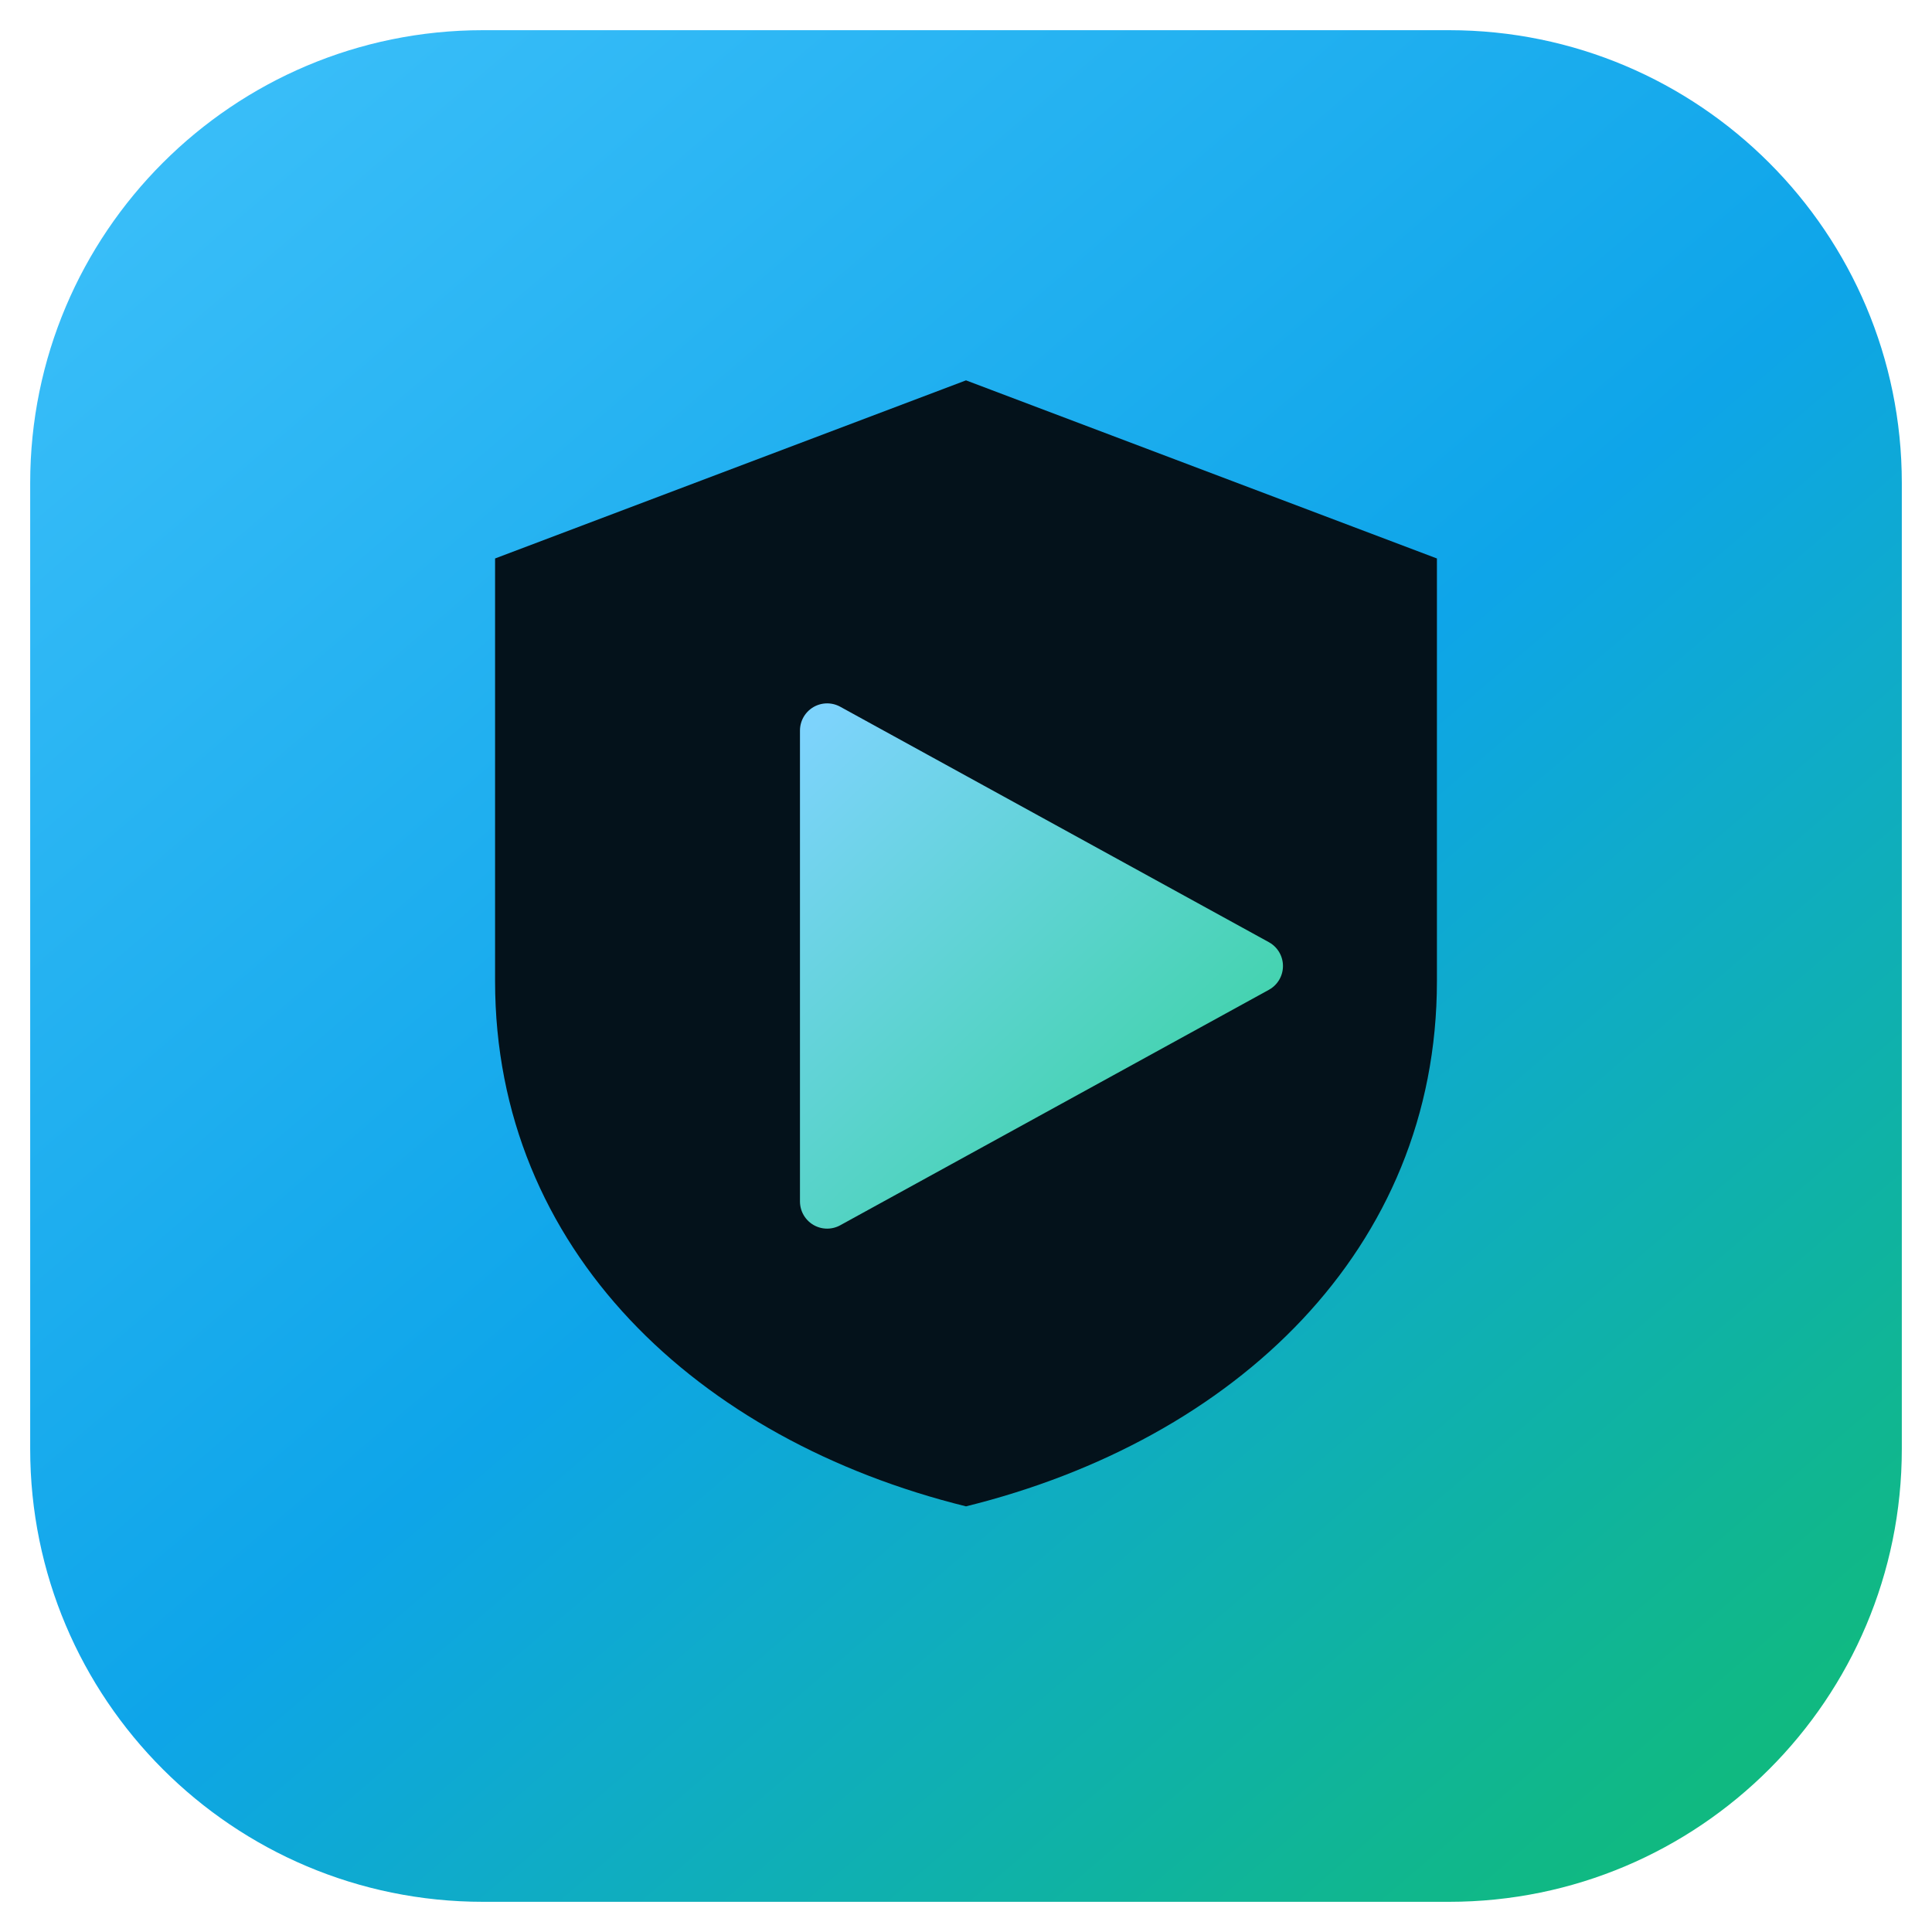
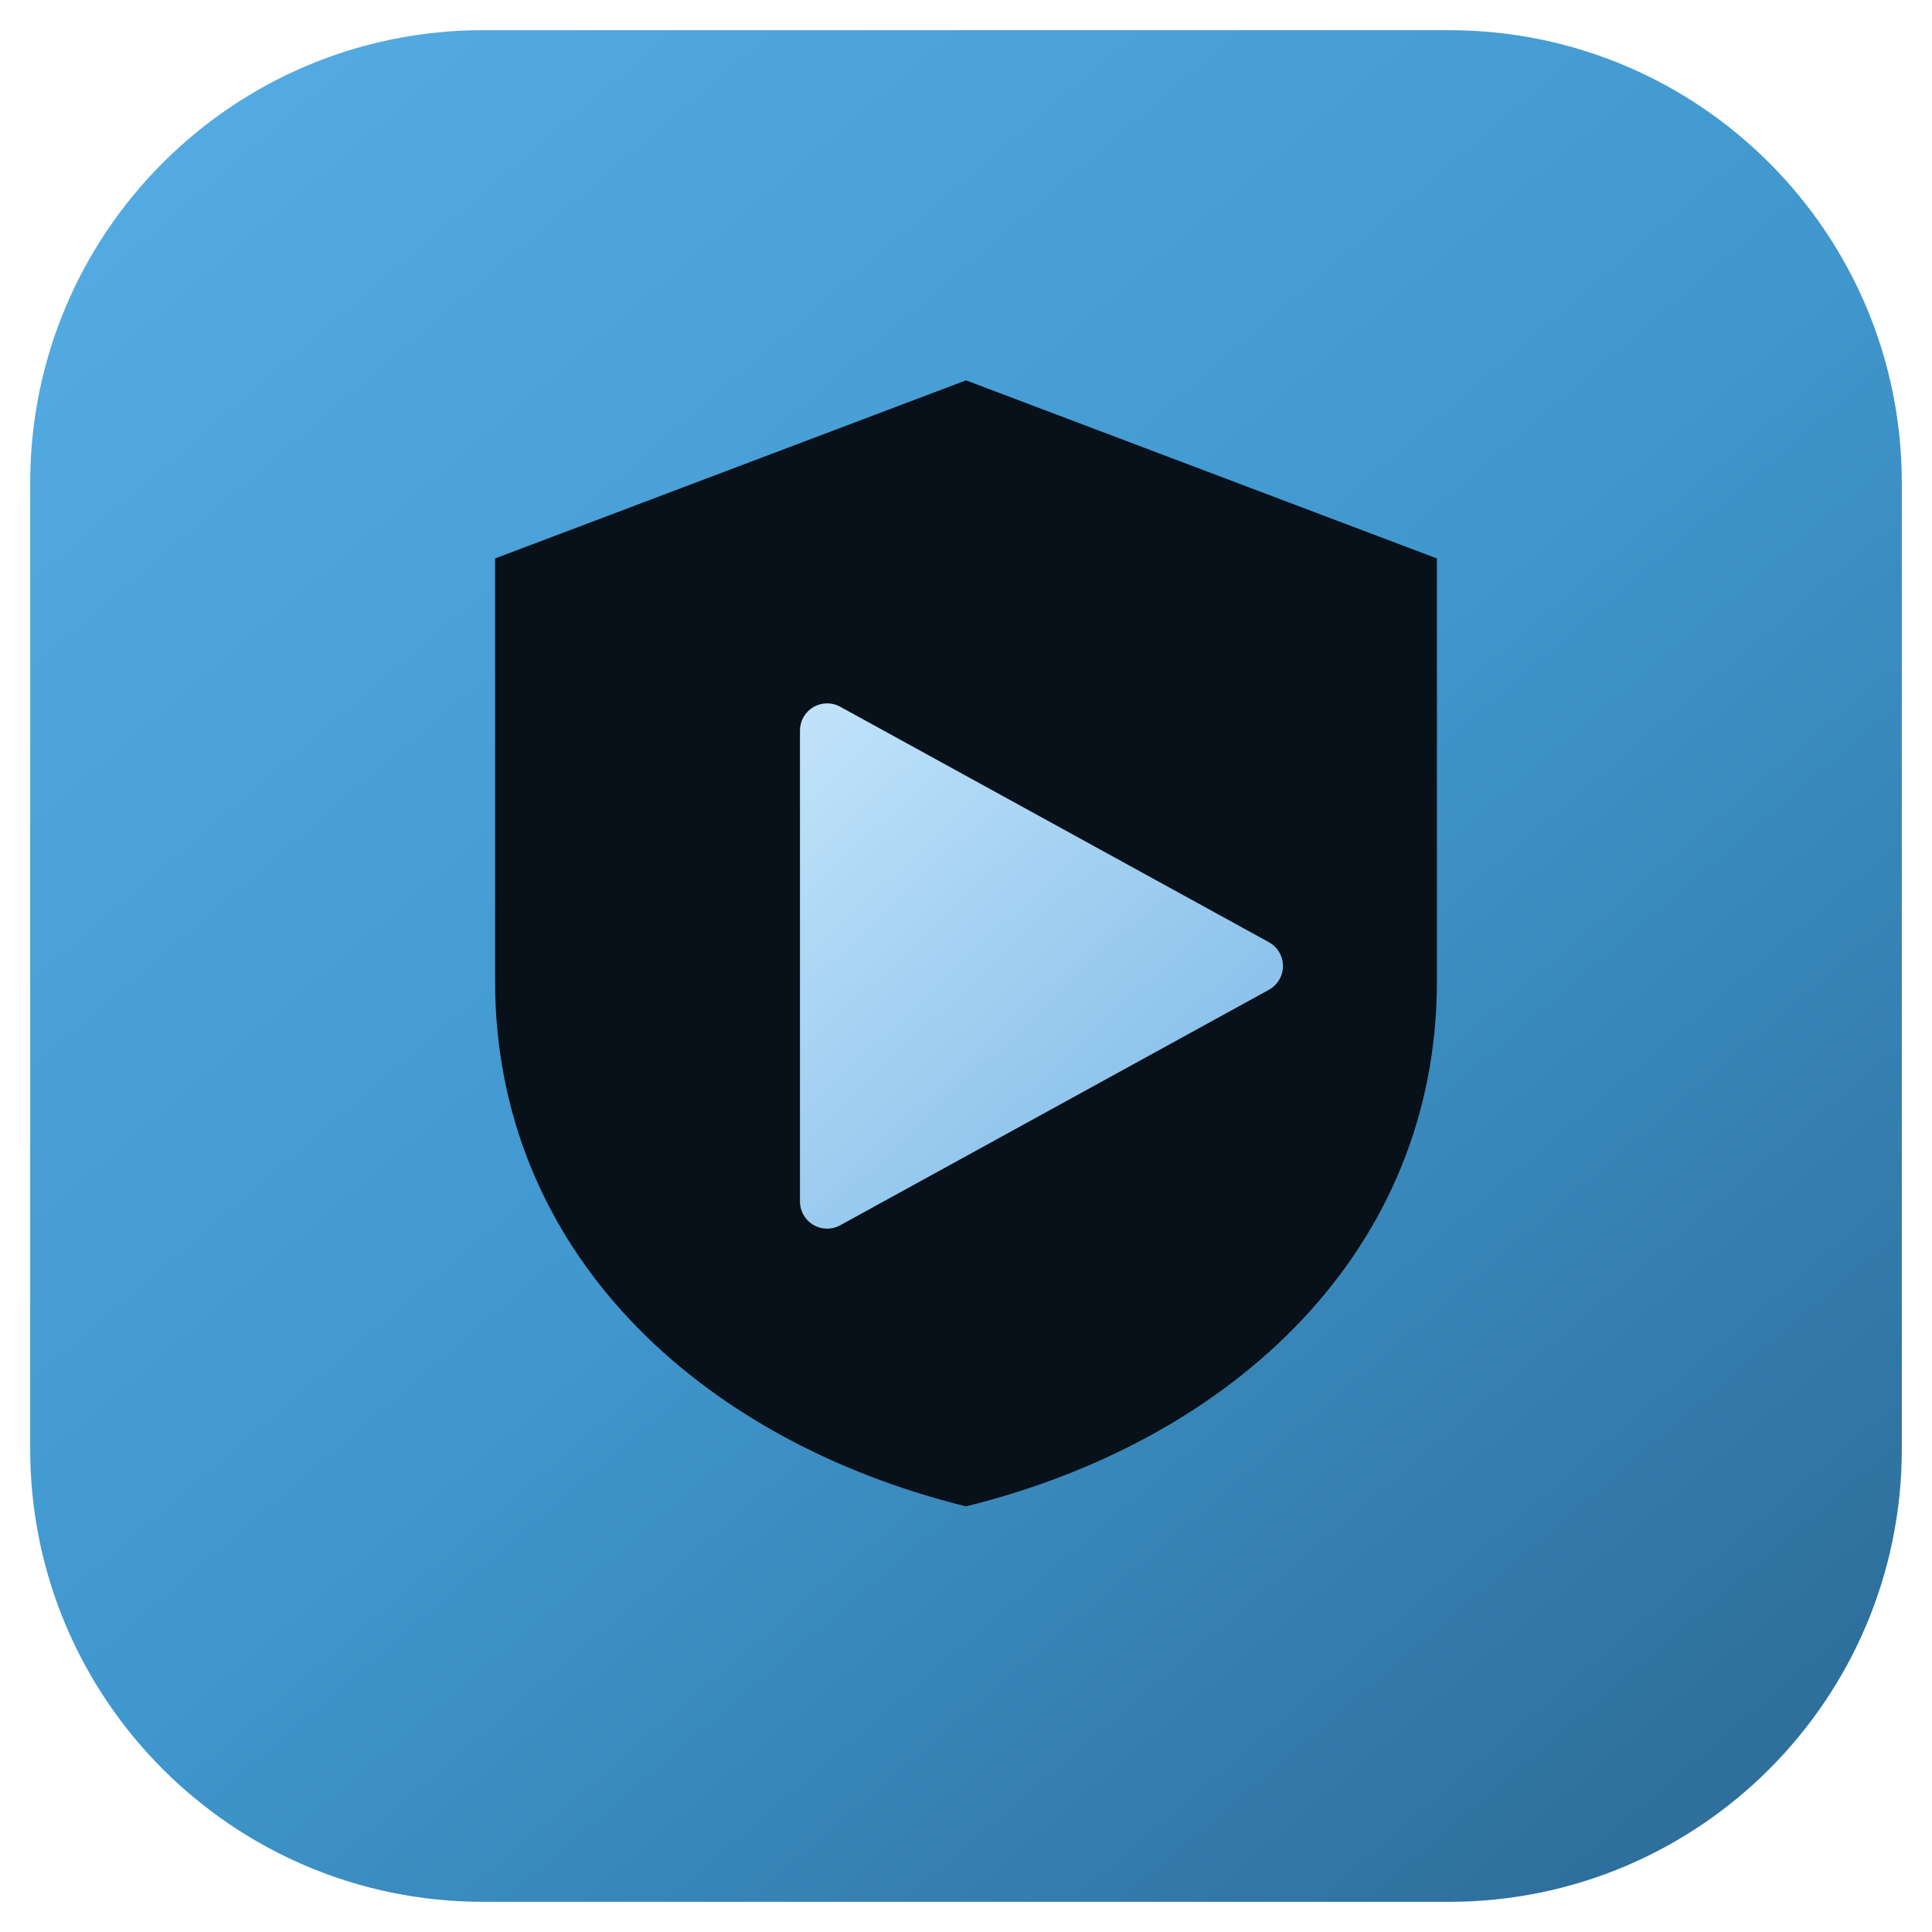
<svg xmlns="http://www.w3.org/2000/svg" viewBox="0 0 64 64" width="64" height="64" role="img" aria-labelledby="itemba-mark-title">
  <defs>
    <linearGradient id="itemba-tile" x1="8" y1="4" x2="56" y2="60" gradientUnits="userSpaceOnUse">
-       <stop stop-color="#38bdf8" />
-       <stop offset="0.52" stop-color="#0ea5e9" />
-       <stop offset="1" stop-color="#10b981" />
+       <stop stop-color="#52aae0" />
+       <stop offset="0.52" stop-color="#3f97cd" />
+       <stop offset="1" stop-color="#2e6f9c" />
    </linearGradient>
    <linearGradient id="itemba-play" x1="27" y1="24" x2="42" y2="40" gradientUnits="userSpaceOnUse">
-       <stop stop-color="#7dd3fc" />
-       <stop offset="1" stop-color="#34d399" />
+       <stop stop-color="#bfe2fa" />
+       <stop offset="1" stop-color="#7cb8e6" />
    </linearGradient>
  </defs>
  <rect x="1" y="1" width="62" height="62" rx="15" fill="url(#itemba-tile)" />
-   <path d="M32 12.6 47.6 18.5v14c0 8.9-6.7 15.2-15.6 17.4-8.9-2.2-15.6-8.5-15.6-17.4v-14Z" fill="#04121b" />
+   <path d="M32 12.6 47.6 18.5v14c0 8.9-6.7 15.2-15.6 17.4-8.9-2.2-15.6-8.5-15.6-17.4v-14Z" fill="#081019" />
  <path d="M27.4 24.2 41.6 32 27.4 39.8Z" fill="url(#itemba-play)" stroke="url(#itemba-play)" stroke-width="1.8" stroke-linejoin="round" />
</svg>
